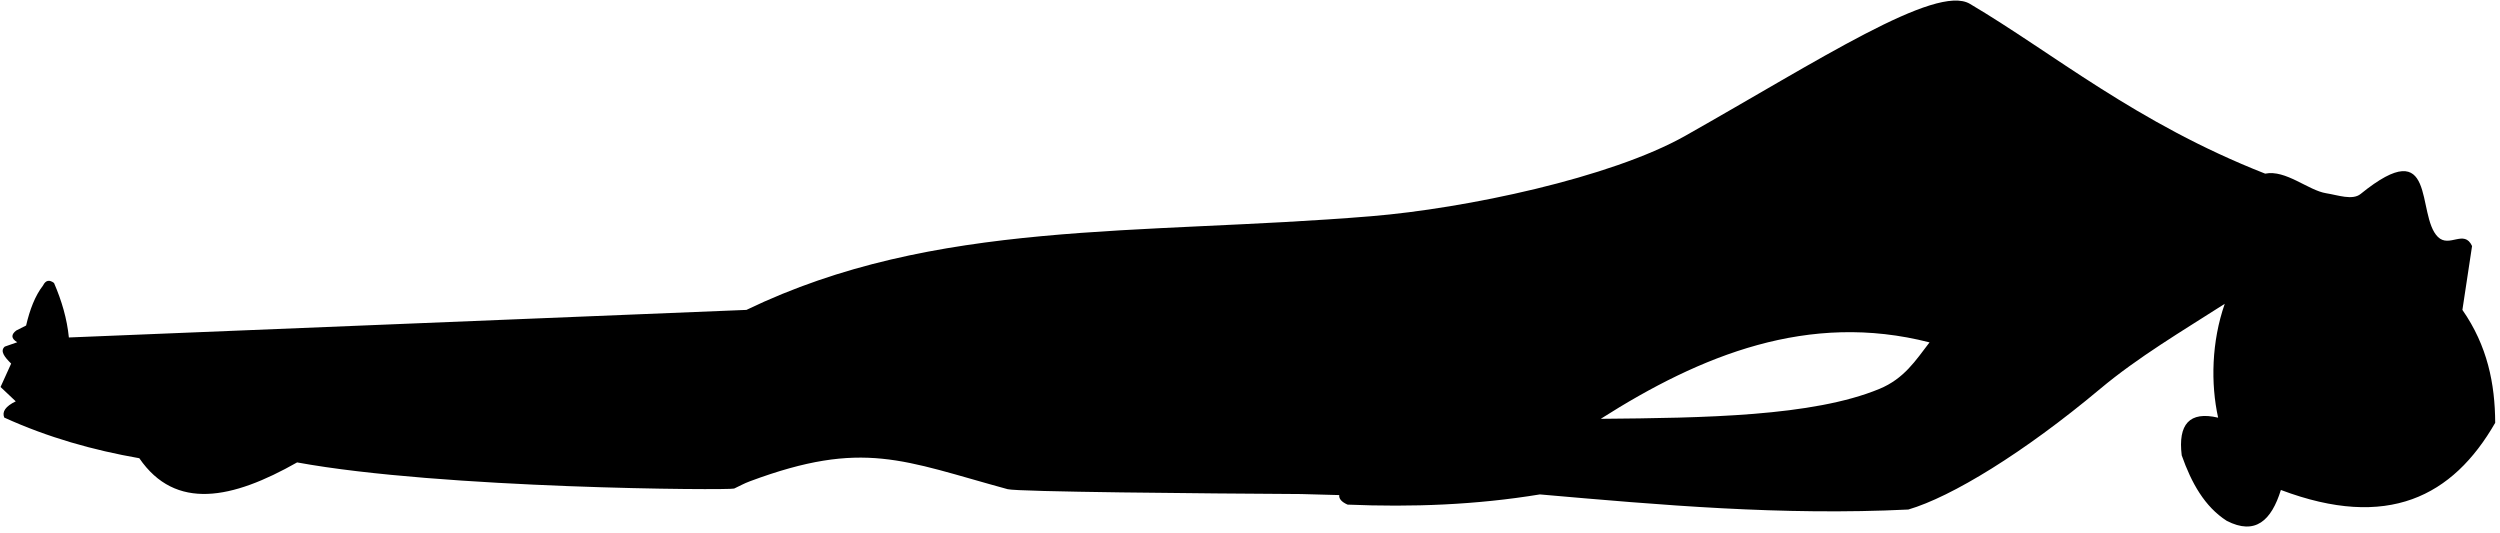
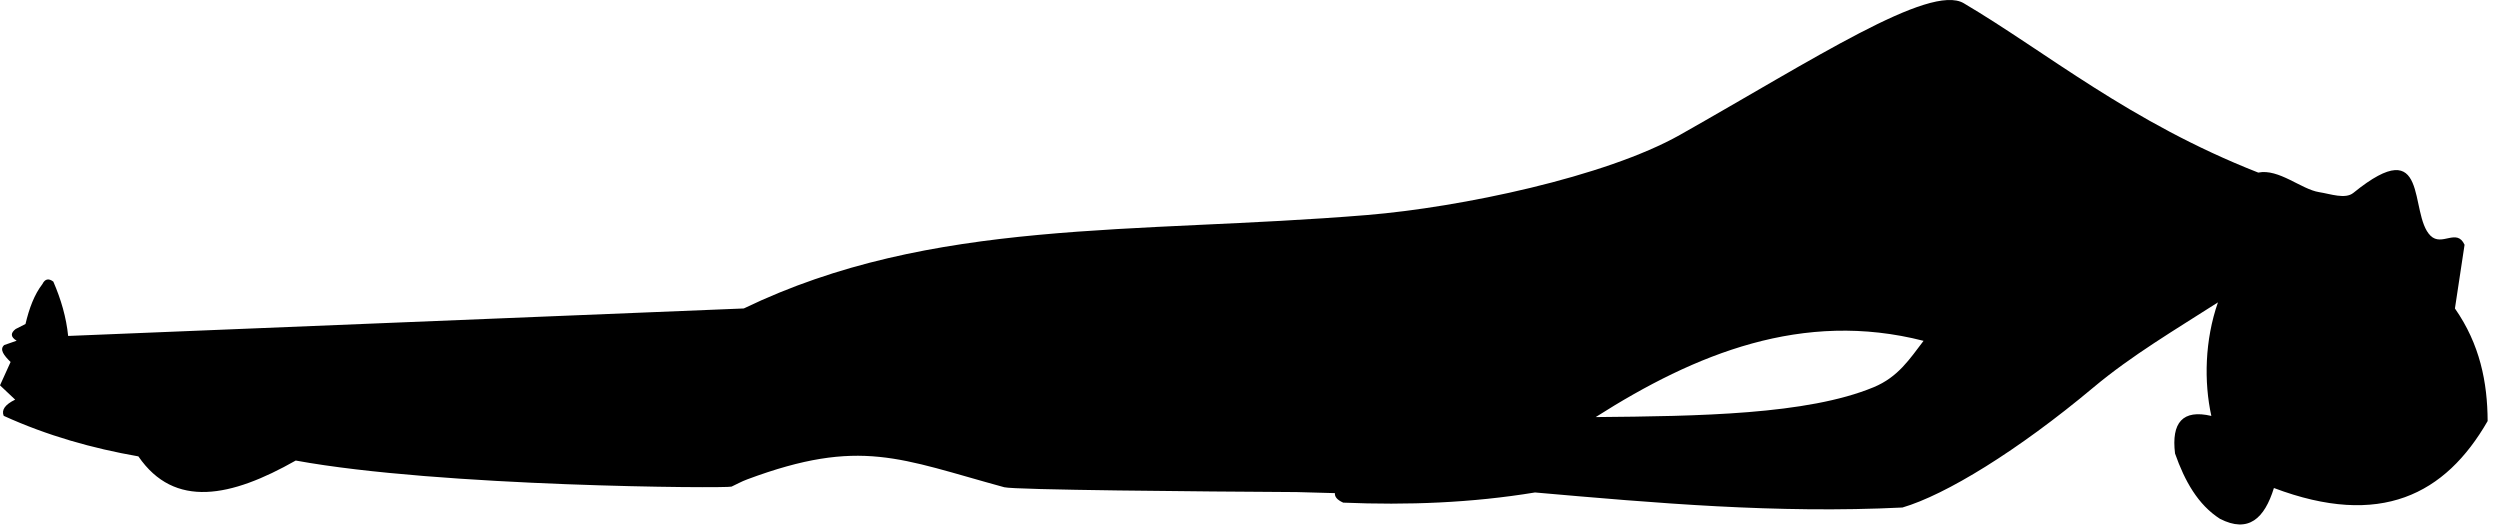
- <svg xmlns="http://www.w3.org/2000/svg" width="366" height="78" viewBox="0 0 366 78" fill="none">
-   <path fill-rule="evenodd" clip-rule="evenodd" d="M361.91 36.02L360.495 45.369C364.163 50.628 365.271 56.197 365.297 61.898C359.082 72.712 349.546 77.627 333.921 71.73C332.533 76.208 330.181 78.401 325.994 76.25C322.768 74.181 320.825 70.706 319.403 66.663C318.85 62.116 320.525 60.159 324.734 61.148C323.632 56.146 323.768 50.017 325.703 44.477C319.48 48.468 313.038 52.262 307.441 56.948C296.273 66.298 285.707 72.738 279.383 74.595C260.848 75.501 243.145 73.934 225.437 72.382C216.104 73.919 206.712 74.27 197.282 73.876C196.354 73.462 196.01 72.991 196.064 72.48L190.471 72.328C176.199 72.245 148.965 72.009 147.52 71.616C132.251 67.456 126.386 64.276 109.801 70.454C108.859 70.805 108.379 71.11 107.481 71.523C106.869 71.804 64.592 71.572 43.496 67.697C34.017 73.074 25.697 74.815 20.396 67.085C13.656 65.908 7.041 64.053 0.623 61.133C0.266 60.273 0.813 59.48 2.306 58.757L0.079 56.655L1.634 53.229C0.67 52.284 -0.046 51.383 0.701 50.742L2.524 50.106C1.578 49.533 1.634 48.961 2.377 48.388L3.822 47.655C4.362 45.346 5.124 43.312 6.303 41.792C6.685 41.015 7.225 40.914 7.909 41.428C8.478 42.739 8.951 44.053 9.317 45.369C9.689 46.711 9.949 48.057 10.083 49.406L109.278 45.369C136.958 32.028 166.494 34.477 200.77 31.652C214.501 30.52 235.798 26.054 246.737 19.876C266.28 8.839 283.405 -2.383 288.386 0.559C300.506 7.717 312.728 18.007 331.621 25.422C334.63 24.807 337.94 27.88 340.559 28.293C342.268 28.562 344.402 29.363 345.592 28.398C356.898 19.229 353.653 31.483 356.911 34.688C358.587 36.337 360.761 33.522 361.91 36.02ZM234.349 61.315C249.446 61.179 265.378 60.975 275.143 56.936C278.773 55.434 280.44 52.786 282.485 50.124C264.787 45.587 249.038 51.973 234.349 61.315Z" fill="black" />
+ <svg xmlns="http://www.w3.org/2000/svg" width="143" height="30" viewBox="0 0 143 30" fill="none">
+   <path fill-rule="evenodd" clip-rule="evenodd" d="M140.973 14.001L140.422 17.644C141.851 19.693 142.283 21.863 142.293 24.084C139.871 28.297 136.156 30.212 130.068 27.914C129.528 29.659 128.611 30.513 126.98 29.675C125.723 28.869 124.966 27.515 124.412 25.94C124.196 24.169 124.849 23.406 126.489 23.791C126.06 21.843 126.113 19.455 126.866 17.296C124.442 18.851 121.932 20.329 119.752 22.155C115.4 25.798 111.284 28.307 108.82 29.03C101.598 29.384 94.701 28.773 87.802 28.169C84.166 28.767 80.506 28.904 76.832 28.751C76.471 28.589 76.337 28.405 76.358 28.207L74.178 28.147C68.618 28.115 58.007 28.023 57.445 27.87C51.495 26.249 49.211 25.01 42.749 27.417C42.382 27.554 42.195 27.673 41.845 27.834C41.606 27.943 25.135 27.853 16.916 26.343C13.223 28.438 9.981 29.116 7.916 26.105C5.29 25.646 2.712 24.923 0.212 23.786C0.073 23.45 0.286 23.141 0.868 22.86L0 22.041L0.606 20.706C0.23 20.338 -0.049 19.987 0.242 19.737L0.953 19.489C0.584 19.266 0.606 19.043 0.895 18.82L1.458 18.534C1.669 17.635 1.966 16.842 2.425 16.25C2.574 15.948 2.784 15.908 3.05 16.108C3.272 16.619 3.457 17.131 3.599 17.644C3.744 18.167 3.845 18.691 3.898 19.216L42.545 17.644C53.329 12.446 64.837 13.4 78.191 12.3C83.541 11.859 91.839 10.119 96.101 7.712C103.714 3.412 110.387 -0.961 112.327 0.185C117.049 2.974 121.811 6.983 129.172 9.872C130.345 9.633 131.634 10.83 132.655 10.991C133.32 11.095 134.152 11.408 134.615 11.031C139.02 7.459 137.756 12.234 139.025 13.482C139.679 14.125 140.525 13.028 140.973 14.001ZM91.274 23.857C97.156 23.803 103.363 23.724 107.168 22.151C108.582 21.565 109.232 20.534 110.028 19.496C103.133 17.729 96.997 20.217 91.274 23.857Z" fill="black" />
</svg>
